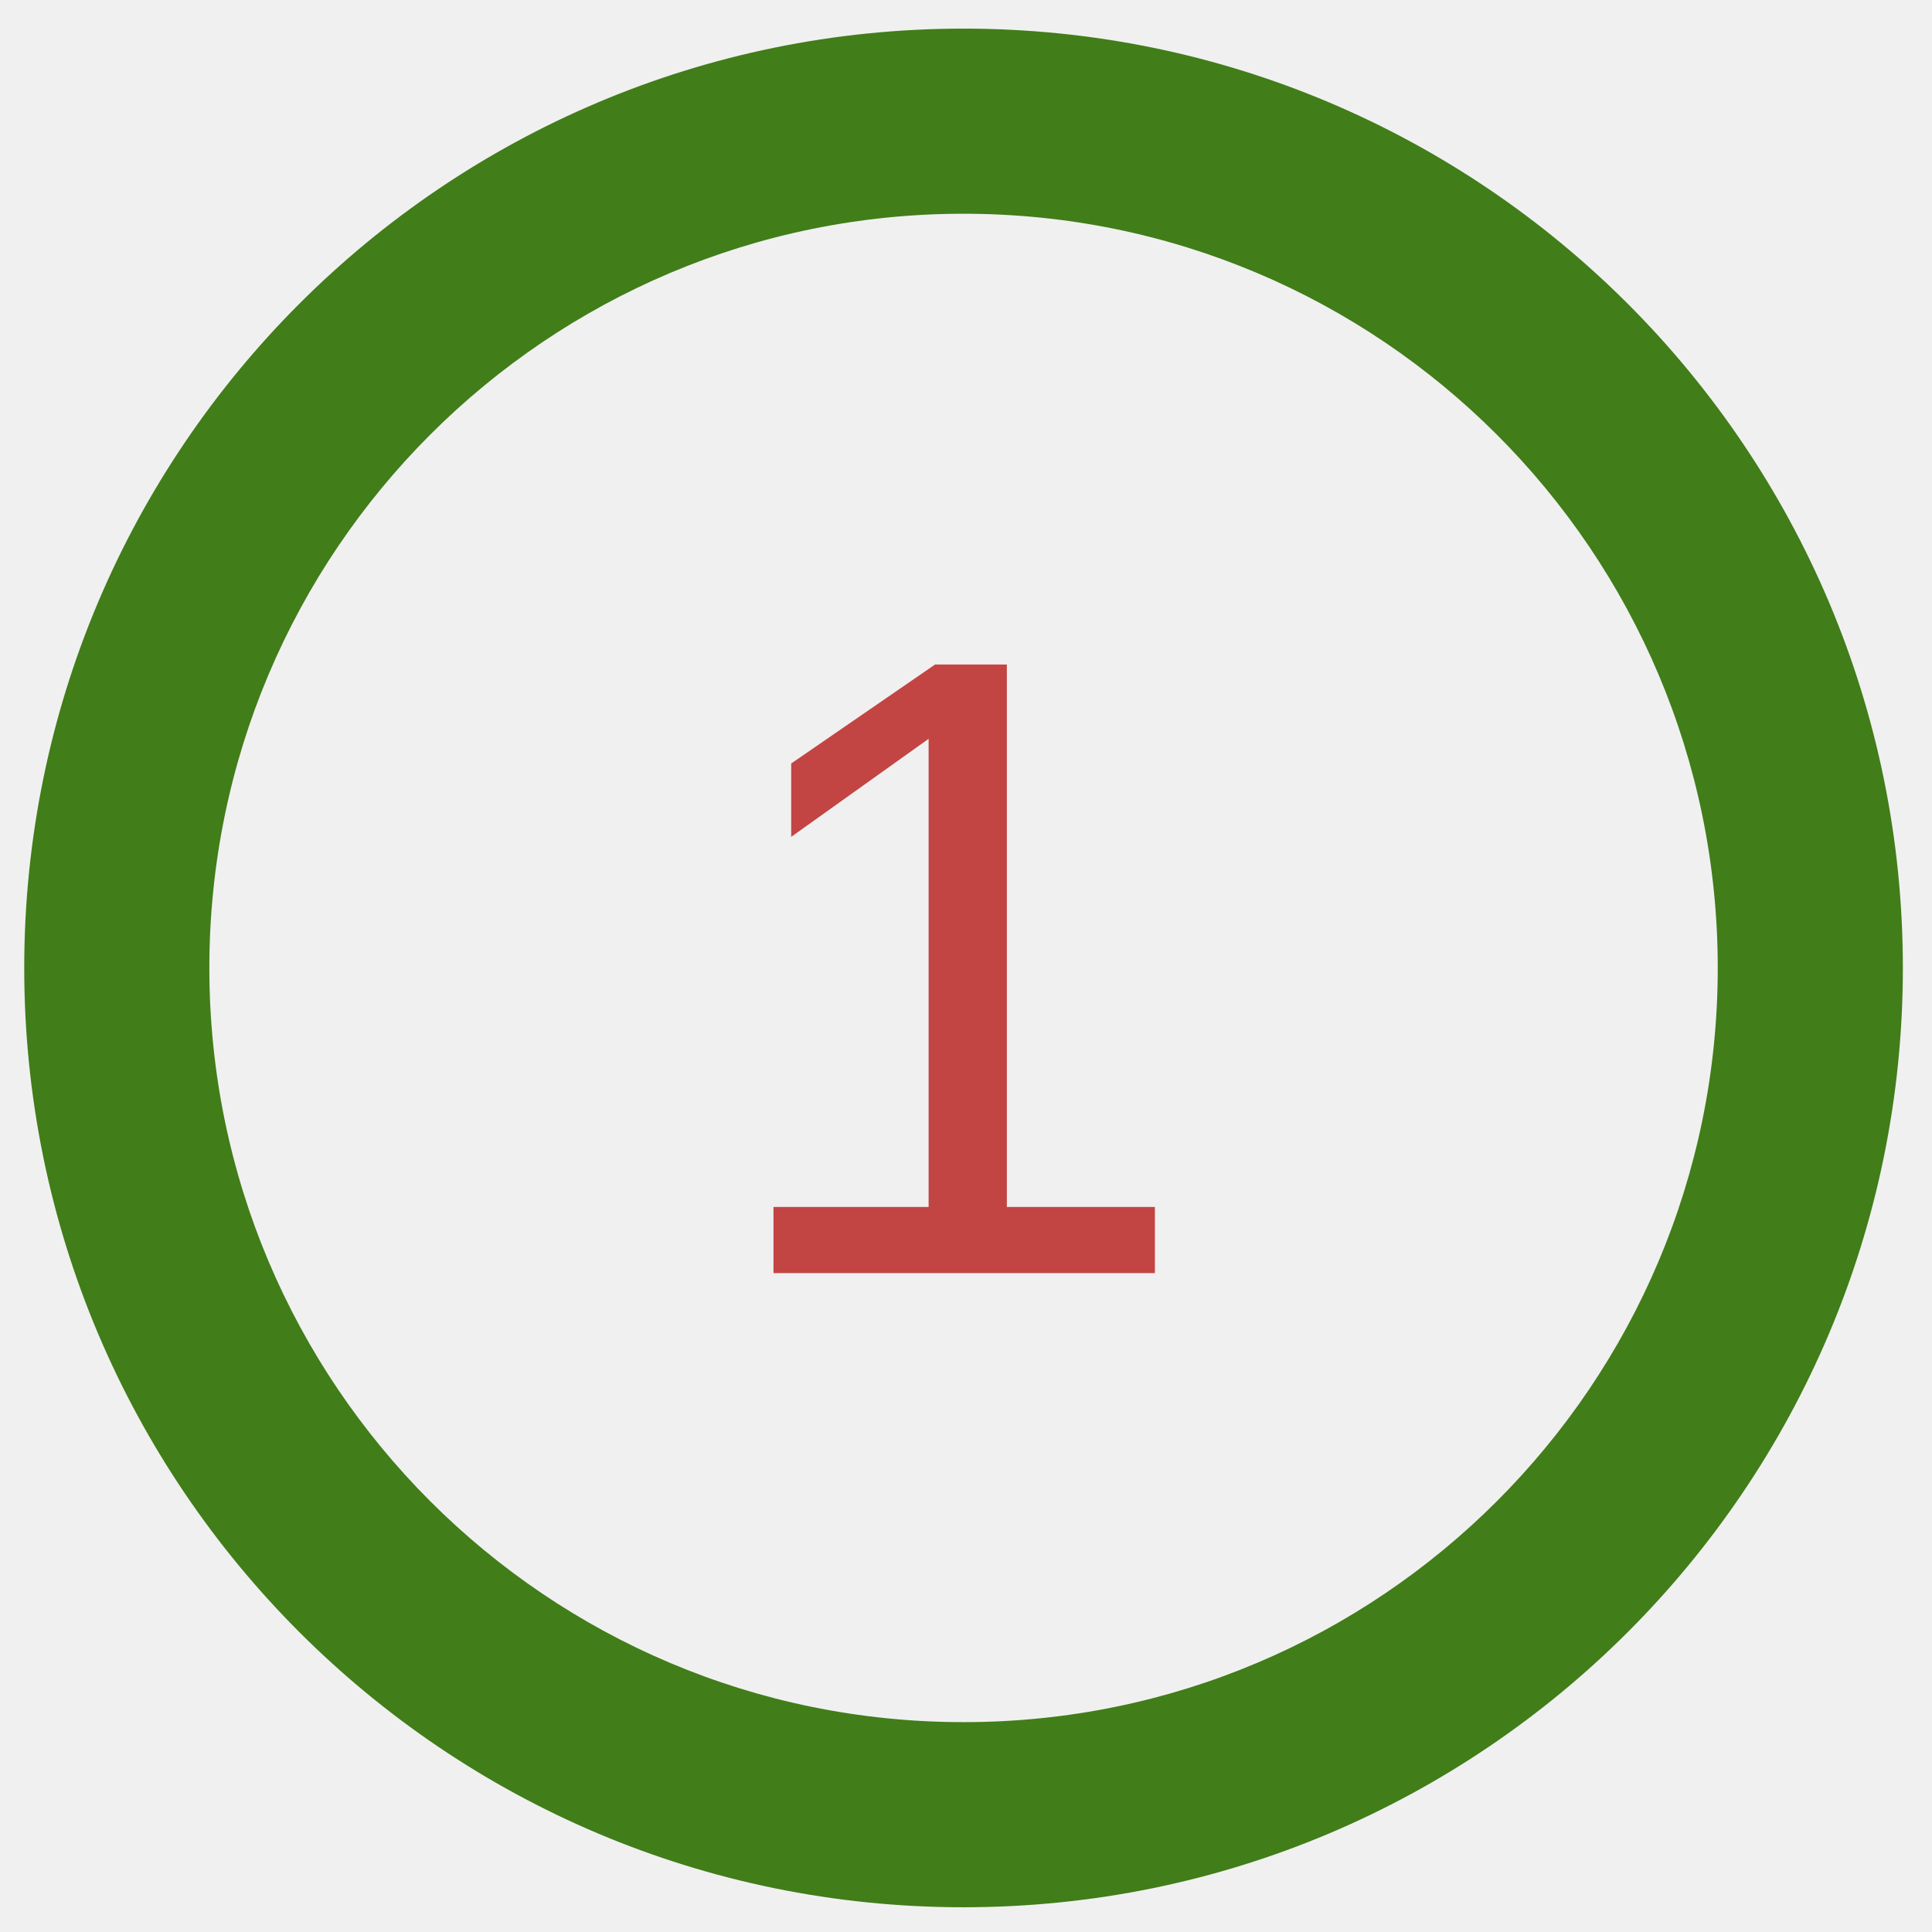
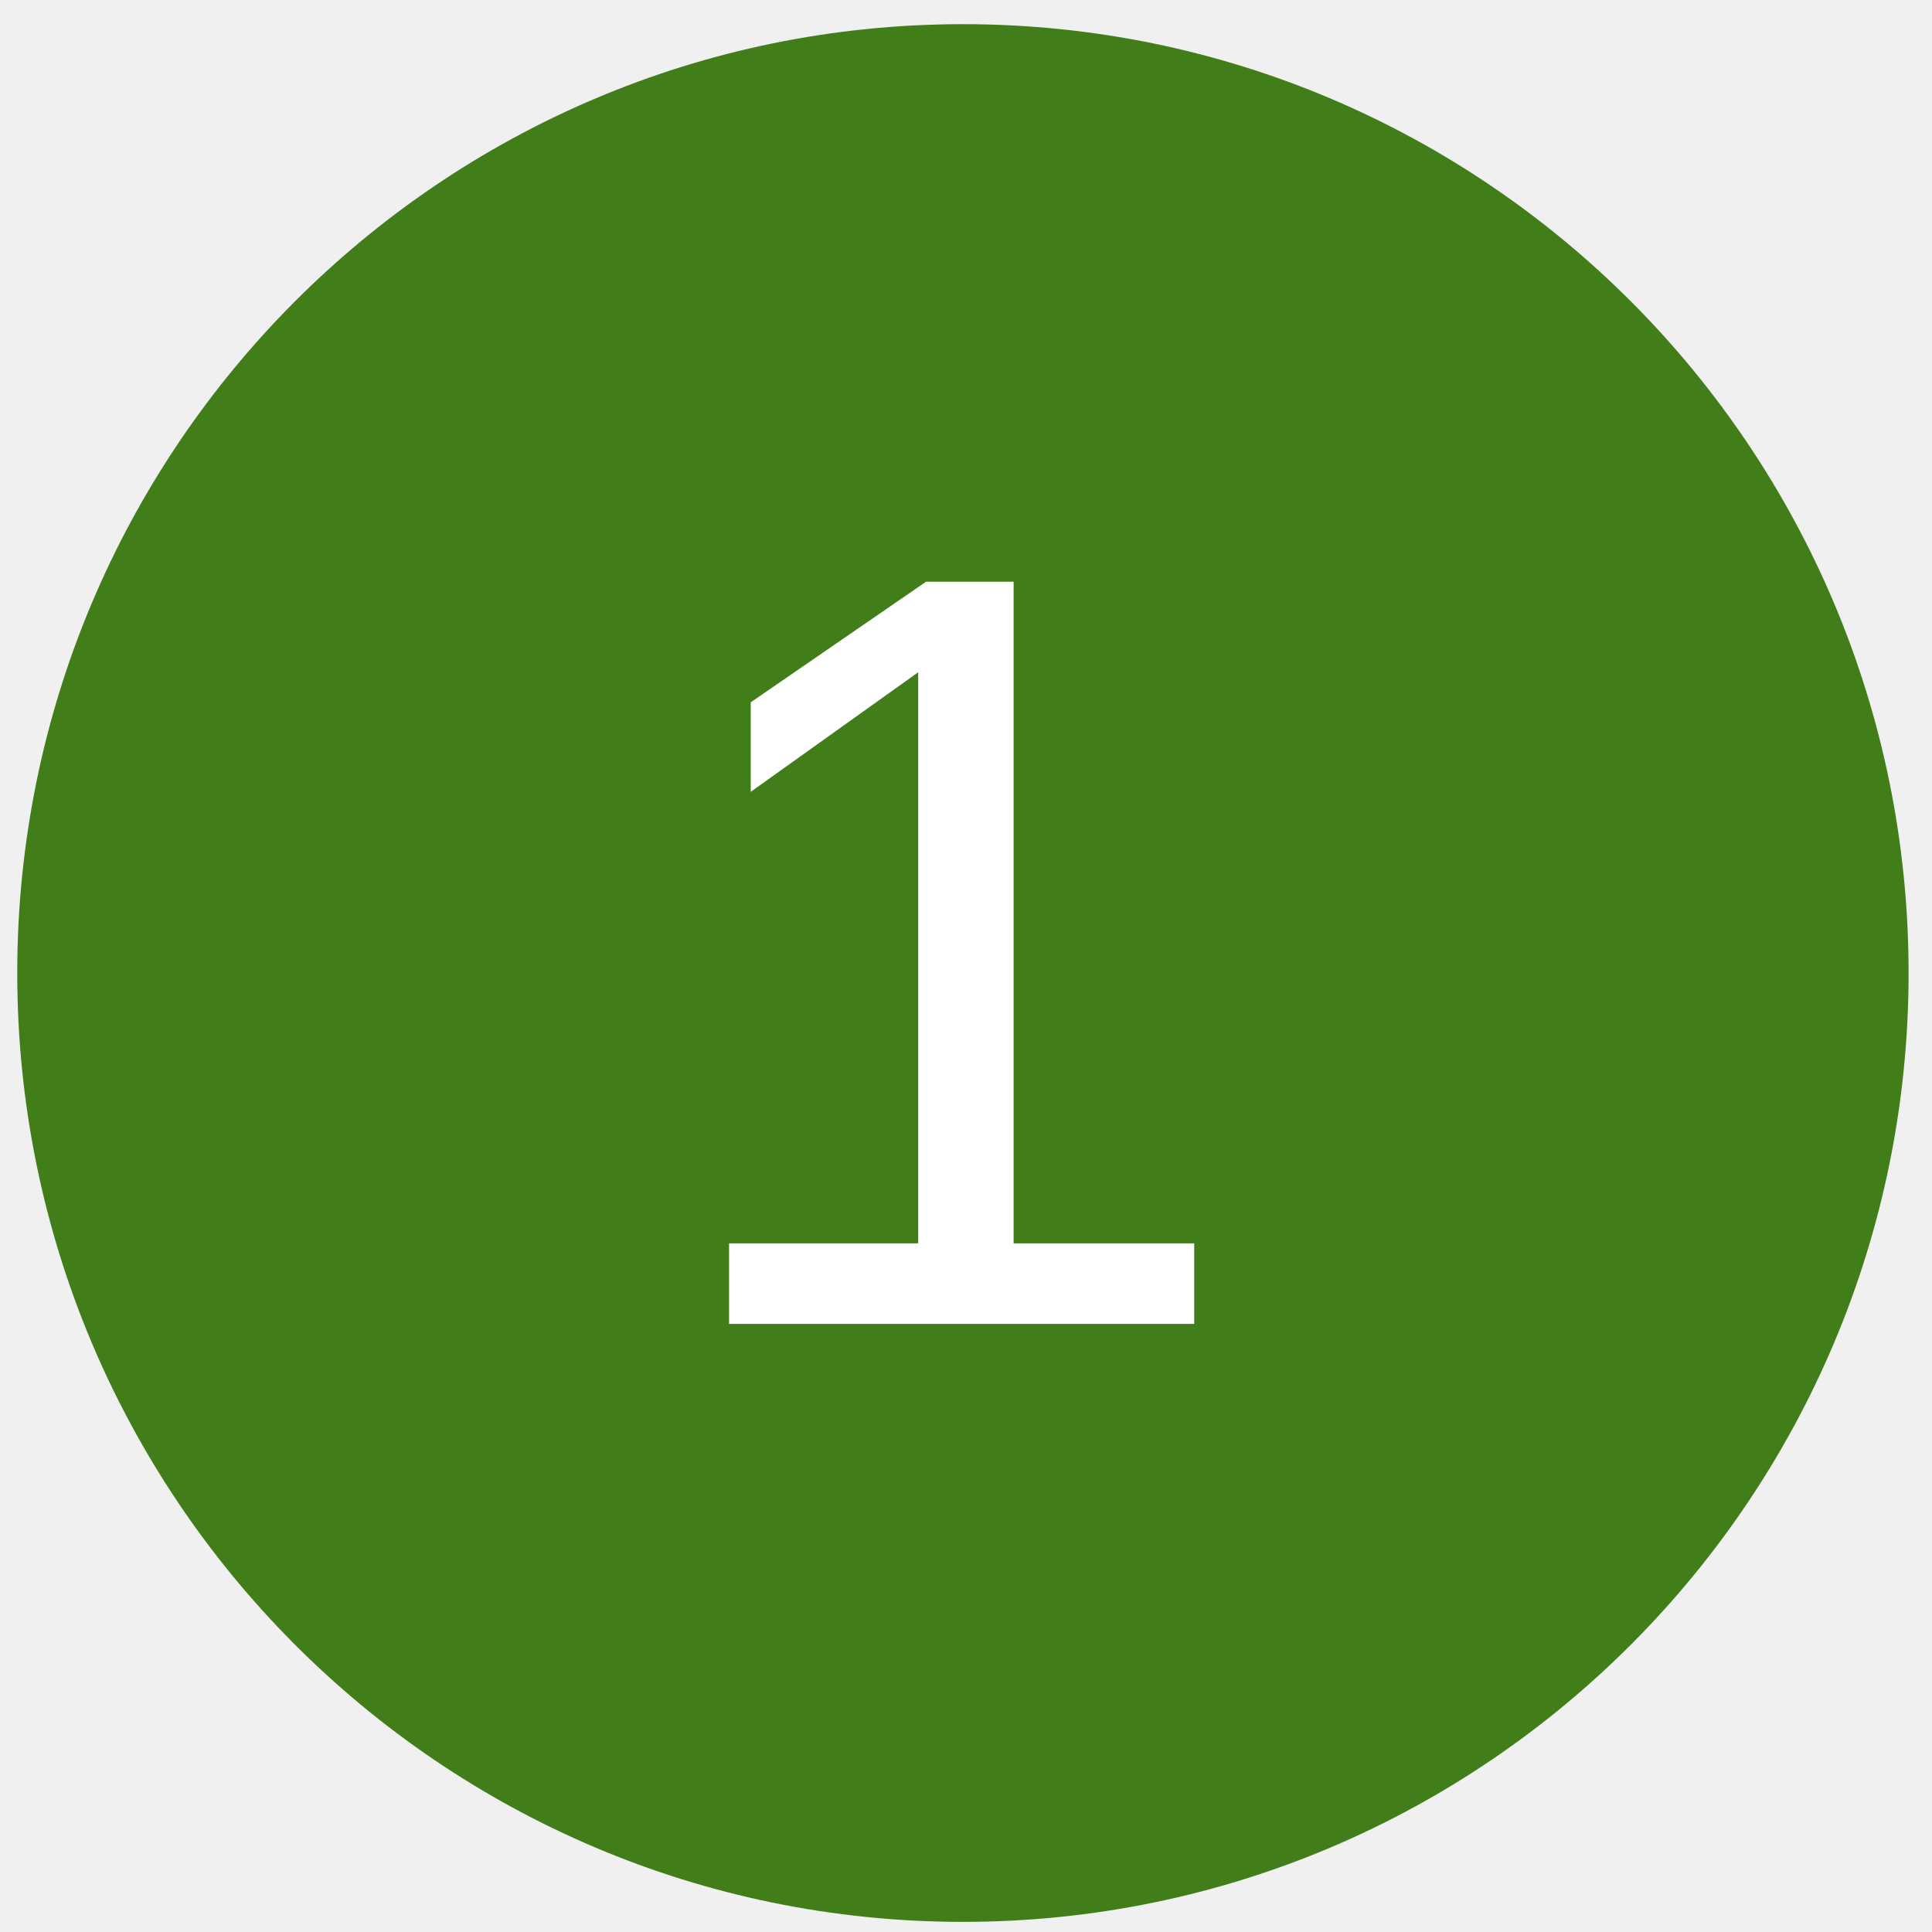
<svg xmlns="http://www.w3.org/2000/svg" width="230mm" height="230mm" viewBox="0 0 230 230" version="1.1" id="svg8">
  <defs id="defs2" />
  <g id="layer1" transform="translate(0,-67)">
-     <path style="fill:#417d19;fill-opacity:1;stroke:none;stroke-width:0.608;stroke-linejoin:round;stroke-miterlimit:4;stroke-dasharray:none;stroke-opacity:1" d="M 114.709,70.407 A 111.824,111.824 0 0 0 2.885,182.231 111.824,111.824 0 0 0 114.709,294.055 111.824,111.824 0 0 0 226.532,182.231 111.824,111.824 0 0 0 114.709,70.407 Z m 0,22.038 a 89.785,89.785 0 0 1 89.785,89.786 89.785,89.785 0 0 1 -89.785,89.786 89.785,89.785 0 0 1 -89.786,-89.786 89.785,89.785 0 0 1 89.786,-89.786 z" id="path14" />
-     <text xml:space="preserve" style="font-style:normal;font-variant:normal;font-weight:normal;font-stretch:normal;font-size:105.306px;line-height:1.25;font-family:'Tw Cen MT Condensed Extra Bold';-inkscape-font-specification:'Tw Cen MT Condensed Extra Bold, ';font-variant-ligatures:normal;font-variant-caps:normal;font-variant-numeric:normal;font-feature-settings:normal;text-align:start;letter-spacing:0px;word-spacing:0px;writing-mode:lr-tb;text-anchor:start;fill:#c24543;fill-opacity:1;stroke:none;stroke-width:0.548" x="84.067" y="218.563" id="text826">
-       <tspan id="tspan824" x="84.067" y="218.563" style="font-style:normal;font-variant:normal;font-weight:normal;font-stretch:normal;font-family:Arial;-inkscape-font-specification:Arial;fill:#c24543;fill-opacity:1;stroke-width:0.548">1</tspan>
+     <g id="g826" transform="matrix(1.00676,0,0,1.01014,315.7511,12.50201)">
+       <path style="fill:#417d19;fill-opacity:1;stroke:none;stroke-width:0.608;stroke-linejoin:round;stroke-miterlimit:4;stroke-dasharray:none;stroke-opacity:1" d="M -199.767,56.8 A 111.824,111.824 0 0 0 -311.591,168.624 111.824,111.824 0 0 0 -199.767,280.448 111.824,111.824 0 0 0 -87.944,168.624 111.824,111.824 0 0 0 -199.767,56.8 Z m 0,22.038 a 89.785,89.785 0 0 1 89.785,89.786 89.785,89.785 0 0 1 -89.785,89.786 89.785,89.785 0 0 1 -89.786,-89.786 89.785,89.785 0 0 1 89.786,-89.786 z" id="path15" />
+       <ellipse ry="92.592" rx="91.886" cy="168.854" cx="-199.949" id="path17" style="fill:#417d19;fill-opacity:1;stroke:none;stroke-width:0.846;stroke-linejoin:round;stroke-miterlimit:4;stroke-dasharray:none;stroke-opacity:1" />
+     </g>
+     <text xml:space="preserve" style="font-style:normal;font-variant:normal;font-weight:normal;font-stretch:normal;font-size:128.444px;line-height:1.25;font-family:'Tw Cen MT Condensed Extra Bold';-inkscape-font-specification:'Tw Cen MT Condensed Extra Bold, ';font-variant-ligatures:normal;font-variant-caps:normal;font-variant-numeric:normal;font-feature-settings:normal;text-align:start;letter-spacing:0px;word-spacing:0px;writing-mode:lr-tb;text-anchor:start;fill:#ffffff;fill-opacity:1;stroke:none;stroke-width:0.669" x="77.012" y="224.611" id="text826">
+       <tspan id="tspan824" x="77.012" y="224.611" style="font-style:normal;font-variant:normal;font-weight:normal;font-stretch:normal;font-family:Arial;-inkscape-font-specification:Arial;fill:#ffffff;fill-opacity:1;stroke-width:0.669">1</tspan>
    </text>
    <text xml:space="preserve" style="font-style:normal;font-variant:normal;font-weight:normal;font-stretch:normal;font-size:50.8px;line-height:1.25;font-family:sans-serif;-inkscape-font-specification:'sans-serif, Normal';font-variant-ligatures:normal;font-variant-caps:normal;font-variant-numeric:normal;font-feature-settings:normal;text-align:start;letter-spacing:0px;word-spacing:0px;writing-mode:lr-tb;text-anchor:start;fill:#000000;fill-opacity:1;stroke:none;stroke-width:0.265" x="140.607" y="192.679" id="text842">
      <tspan id="tspan840" x="140.607" y="239.025" style="stroke-width:0.265" />
    </text>
  </g>
</svg>
